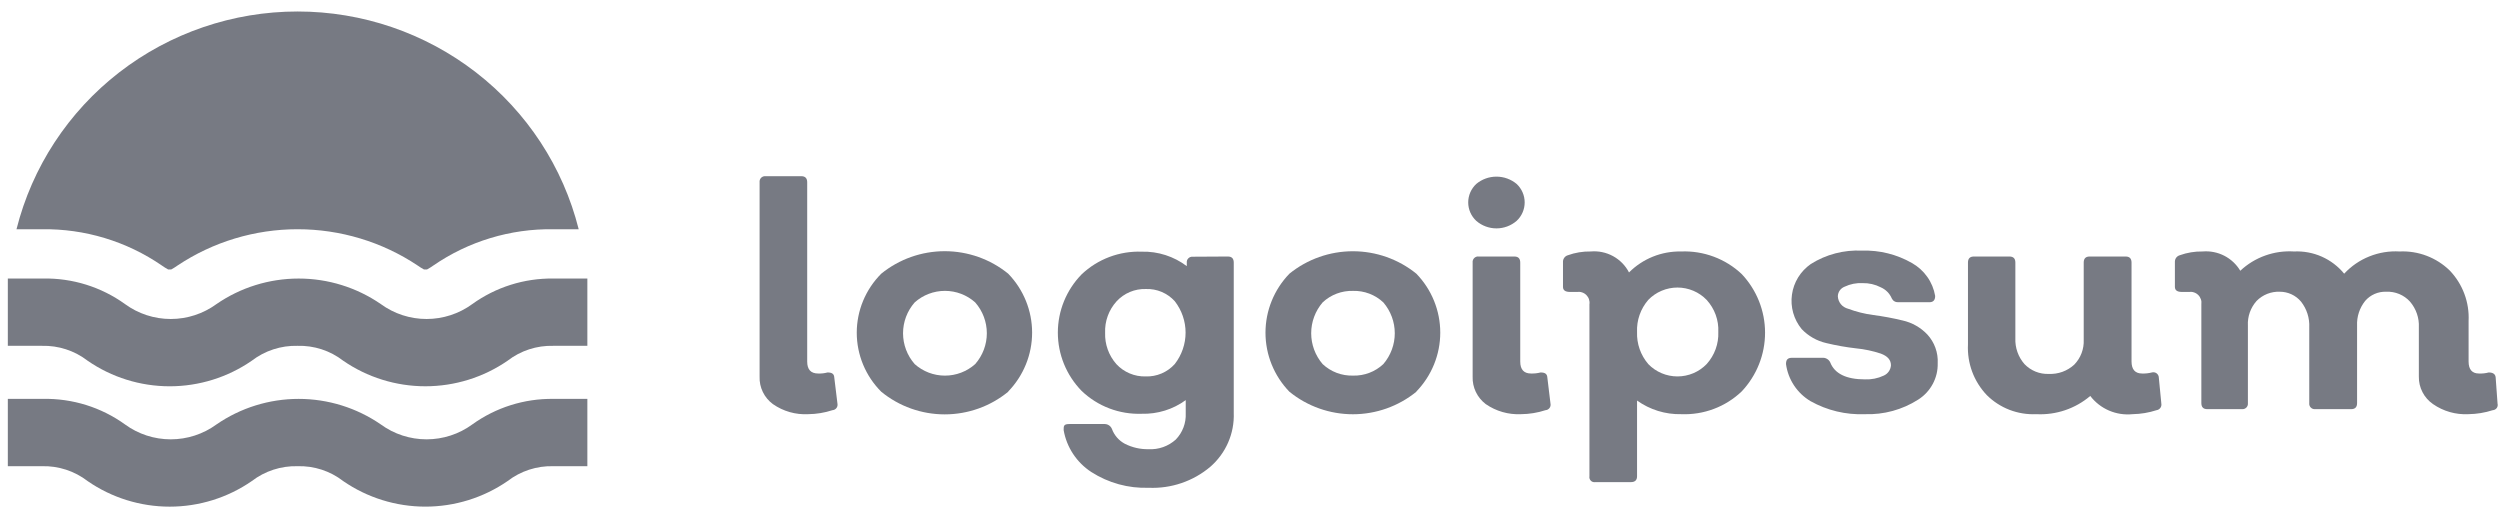
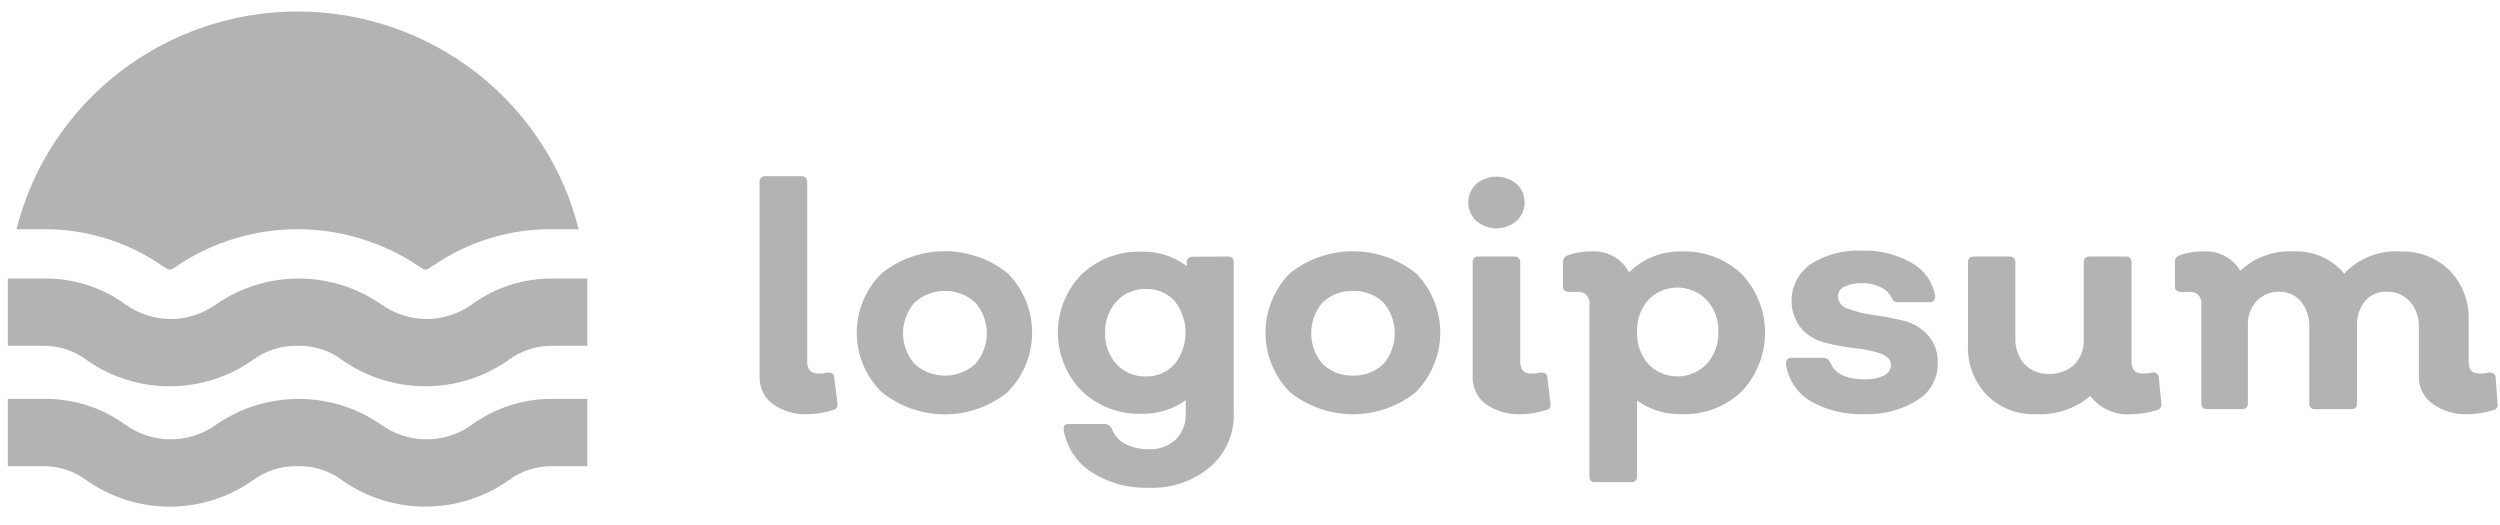
- <svg xmlns="http://www.w3.org/2000/svg" width="124" height="26" viewBox="0 0 124 26" fill="none">
+ <svg xmlns="http://www.w3.org/2000/svg" width="124" height="26" viewBox="0 0 124 26" fill="grey">
  <g opacity="0.6">
-     <path d="M40.09 20.543C39.465 20.577 38.848 20.401 38.337 20.044C38.123 19.887 37.952 19.681 37.837 19.444C37.721 19.206 37.666 18.945 37.676 18.682V9.041C37.671 9 37.675 8.959 37.689 8.92C37.702 8.881 37.724 8.846 37.754 8.816C37.783 8.787 37.819 8.765 37.858 8.752C37.897 8.739 37.939 8.734 37.98 8.739H39.743C39.943 8.739 40.037 8.843 40.037 9.041V17.933C40.037 18.328 40.216 18.526 40.583 18.526C40.739 18.532 40.894 18.515 41.045 18.474C41.255 18.474 41.37 18.536 41.38 18.723L41.538 20.023C41.545 20.061 41.545 20.1 41.536 20.138C41.527 20.175 41.51 20.211 41.486 20.241C41.462 20.272 41.432 20.297 41.397 20.315C41.363 20.333 41.325 20.343 41.286 20.346C40.9 20.472 40.496 20.539 40.09 20.543Z" fill="#1D2130" />
-     <path d="M50.007 19.43C49.121 20.156 48.008 20.553 46.859 20.553C45.709 20.553 44.596 20.156 43.71 19.43C42.932 18.652 42.495 17.599 42.495 16.503C42.495 15.406 42.932 14.354 43.71 13.575C44.598 12.854 45.711 12.459 46.859 12.459C48.007 12.459 49.12 12.854 50.007 13.575C50.768 14.361 51.193 15.409 51.193 16.498C51.193 17.587 50.768 18.634 50.007 19.42V19.43ZM45.368 18.058C45.78 18.427 46.315 18.631 46.869 18.631C47.424 18.631 47.959 18.427 48.37 18.058C48.742 17.634 48.947 17.091 48.947 16.529C48.947 15.967 48.742 15.424 48.37 15C47.959 14.631 47.424 14.427 46.869 14.427C46.315 14.427 45.78 14.631 45.368 15C44.996 15.424 44.791 15.967 44.791 16.529C44.791 17.091 44.996 17.634 45.368 18.058Z" fill="#1D2130" />
-     <path d="M60.901 12.723C61.1 12.723 61.194 12.826 61.194 13.024V20.481C61.213 20.984 61.118 21.485 60.916 21.948C60.715 22.41 60.412 22.822 60.03 23.154C59.181 23.871 58.09 24.242 56.976 24.194C55.969 24.229 54.977 23.956 54.132 23.414C53.771 23.179 53.462 22.873 53.226 22.515C52.989 22.157 52.83 21.755 52.757 21.334C52.757 21.126 52.757 21.032 53.04 21.032H54.803C54.878 21.035 54.951 21.058 55.012 21.101C55.074 21.143 55.121 21.203 55.15 21.271C55.264 21.587 55.492 21.85 55.79 22.01C56.153 22.195 56.557 22.288 56.965 22.28C57.212 22.294 57.458 22.258 57.691 22.176C57.923 22.094 58.137 21.966 58.319 21.802C58.486 21.629 58.615 21.425 58.7 21.202C58.785 20.978 58.823 20.74 58.812 20.502V19.846C58.181 20.307 57.413 20.544 56.629 20.523C56.081 20.542 55.535 20.452 55.022 20.257C54.51 20.062 54.043 19.767 53.649 19.389C52.892 18.613 52.469 17.576 52.469 16.498C52.469 15.419 52.892 14.382 53.649 13.607C54.045 13.232 54.513 12.939 55.025 12.746C55.536 12.553 56.082 12.464 56.629 12.483C57.435 12.462 58.224 12.716 58.865 13.201V13.034C58.86 12.995 58.864 12.954 58.877 12.916C58.89 12.878 58.911 12.843 58.939 12.815C58.968 12.786 59.002 12.763 59.04 12.749C59.078 12.735 59.118 12.729 59.158 12.733L60.901 12.723ZM56.829 18.671C57.099 18.68 57.368 18.629 57.616 18.523C57.865 18.417 58.087 18.258 58.267 18.058C58.615 17.611 58.805 17.062 58.805 16.498C58.805 15.933 58.615 15.384 58.267 14.938C58.087 14.74 57.867 14.584 57.62 14.479C57.374 14.375 57.107 14.326 56.839 14.335C56.566 14.326 56.294 14.376 56.042 14.482C55.79 14.588 55.564 14.747 55.38 14.948C54.994 15.375 54.791 15.935 54.814 16.508C54.795 17.076 54.993 17.629 55.37 18.058C55.554 18.258 55.78 18.416 56.032 18.522C56.283 18.628 56.555 18.679 56.829 18.671Z" fill="#1D2130" />
-     <path d="M70.251 19.43C69.364 20.152 68.251 20.547 67.103 20.547C65.955 20.547 64.842 20.152 63.955 19.43C63.193 18.643 62.768 17.594 62.768 16.503C62.768 15.412 63.193 14.363 63.955 13.575C64.843 12.855 65.955 12.462 67.103 12.462C68.251 12.462 69.363 12.855 70.251 13.575C71.012 14.361 71.437 15.409 71.437 16.498C71.437 17.587 71.012 18.634 70.251 19.42V19.43ZM65.602 18.058C65.803 18.247 66.041 18.396 66.3 18.494C66.559 18.592 66.836 18.638 67.114 18.63C67.389 18.637 67.664 18.59 67.921 18.492C68.179 18.394 68.414 18.246 68.614 18.058C68.98 17.631 69.181 17.089 69.181 16.529C69.181 15.969 68.98 15.427 68.614 15C68.414 14.812 68.179 14.664 67.921 14.566C67.664 14.468 67.389 14.421 67.114 14.428C66.836 14.42 66.559 14.466 66.3 14.564C66.041 14.662 65.803 14.81 65.602 15C65.236 15.427 65.035 15.969 65.035 16.529C65.035 17.089 65.236 17.631 65.602 18.058Z" fill="#1D2130" />
-     <path d="M75.226 10.954C74.948 11.195 74.592 11.328 74.224 11.328C73.855 11.328 73.499 11.195 73.222 10.954C73.096 10.837 72.996 10.695 72.927 10.538C72.859 10.38 72.823 10.211 72.823 10.039C72.823 9.868 72.859 9.698 72.927 9.541C72.996 9.384 73.096 9.242 73.222 9.124C73.502 8.89 73.857 8.761 74.224 8.761C74.591 8.761 74.946 8.89 75.226 9.124C75.352 9.242 75.452 9.384 75.52 9.541C75.589 9.698 75.624 9.868 75.624 10.039C75.624 10.211 75.589 10.38 75.52 10.538C75.452 10.695 75.352 10.837 75.226 10.954ZM75.446 20.543C74.823 20.574 74.206 20.398 73.694 20.044C73.484 19.885 73.315 19.678 73.201 19.441C73.088 19.204 73.034 18.944 73.043 18.682V13.024C73.038 12.983 73.042 12.942 73.056 12.903C73.069 12.864 73.092 12.829 73.121 12.8C73.15 12.771 73.186 12.748 73.225 12.735C73.264 12.722 73.306 12.717 73.347 12.723H75.111C75.31 12.723 75.404 12.826 75.404 13.024V17.933C75.404 18.328 75.583 18.526 75.94 18.526C76.099 18.531 76.258 18.514 76.412 18.474C76.622 18.474 76.737 18.536 76.748 18.723L76.905 20.023C76.913 20.061 76.912 20.1 76.903 20.138C76.894 20.175 76.877 20.211 76.853 20.241C76.829 20.272 76.799 20.297 76.765 20.315C76.73 20.333 76.692 20.343 76.653 20.346C76.264 20.473 75.856 20.54 75.446 20.543Z" fill="#1D2130" />
-     <path d="M83.391 12.473C83.942 12.451 84.491 12.54 85.007 12.733C85.522 12.926 85.994 13.219 86.392 13.596C87.135 14.385 87.547 15.424 87.547 16.503C87.547 17.582 87.135 18.62 86.392 19.41C85.996 19.79 85.525 20.087 85.009 20.281C84.493 20.476 83.943 20.565 83.391 20.543C82.605 20.561 81.835 20.323 81.198 19.867V23.622C81.198 23.819 81.093 23.913 80.893 23.913H79.13C79.09 23.92 79.048 23.918 79.009 23.906C78.97 23.894 78.935 23.873 78.906 23.844C78.877 23.815 78.855 23.78 78.843 23.741C78.831 23.703 78.829 23.662 78.836 23.622V15.094C78.849 15.01 78.841 14.925 78.814 14.845C78.788 14.765 78.742 14.692 78.682 14.633C78.622 14.573 78.549 14.528 78.468 14.502C78.387 14.475 78.301 14.468 78.217 14.48H77.871C77.64 14.48 77.524 14.397 77.524 14.23V13.003C77.519 12.927 77.54 12.852 77.584 12.79C77.628 12.727 77.692 12.681 77.766 12.66C78.129 12.529 78.513 12.466 78.899 12.473C79.284 12.439 79.671 12.52 80.009 12.705C80.348 12.891 80.623 13.172 80.799 13.513C81.137 13.174 81.541 12.907 81.987 12.728C82.432 12.549 82.91 12.463 83.391 12.473ZM81.754 18.058C81.941 18.252 82.166 18.406 82.415 18.511C82.663 18.616 82.931 18.671 83.202 18.671C83.473 18.671 83.741 18.616 83.99 18.511C84.238 18.406 84.463 18.252 84.65 18.058C85.044 17.622 85.252 17.051 85.228 16.466C85.255 15.881 85.047 15.309 84.65 14.875C84.463 14.681 84.238 14.527 83.99 14.422C83.741 14.317 83.473 14.262 83.202 14.262C82.931 14.262 82.663 14.317 82.415 14.422C82.166 14.527 81.941 14.681 81.754 14.875C81.372 15.317 81.173 15.886 81.198 16.466C81.176 17.047 81.375 17.615 81.754 18.058Z" fill="#1D2130" />
-     <path d="M92.5 20.543C91.558 20.582 90.624 20.358 89.803 19.898C89.474 19.702 89.193 19.434 88.983 19.116C88.772 18.797 88.636 18.435 88.586 18.058C88.586 17.85 88.659 17.746 88.89 17.746H90.433C90.506 17.748 90.577 17.771 90.638 17.812C90.7 17.852 90.748 17.908 90.779 17.974C90.999 18.536 91.577 18.817 92.5 18.817C92.822 18.831 93.143 18.767 93.434 18.63C93.535 18.585 93.621 18.514 93.684 18.424C93.747 18.334 93.784 18.229 93.791 18.12C93.791 17.85 93.623 17.663 93.287 17.538C92.889 17.406 92.477 17.319 92.059 17.278C91.565 17.222 91.074 17.135 90.59 17.018C90.12 16.912 89.692 16.669 89.362 16.321C89.168 16.084 89.025 15.81 88.942 15.516C88.859 15.222 88.838 14.914 88.881 14.612C88.923 14.309 89.028 14.019 89.188 13.758C89.349 13.498 89.562 13.273 89.814 13.097C90.57 12.619 91.458 12.387 92.353 12.431C93.221 12.402 94.079 12.615 94.83 13.045C95.133 13.215 95.394 13.45 95.593 13.732C95.793 14.014 95.927 14.338 95.984 14.678C95.984 14.886 95.89 14.99 95.701 14.99H94.148C94.082 14.993 94.017 14.978 93.961 14.944C93.905 14.911 93.86 14.861 93.833 14.803C93.729 14.556 93.534 14.359 93.287 14.251C93.009 14.107 92.699 14.036 92.385 14.043C92.077 14.027 91.77 14.088 91.493 14.22C91.395 14.258 91.311 14.323 91.251 14.408C91.191 14.493 91.158 14.595 91.157 14.698C91.164 14.841 91.216 14.977 91.307 15.088C91.397 15.198 91.522 15.277 91.661 15.312C92.064 15.463 92.483 15.567 92.909 15.624C93.4 15.688 93.887 15.778 94.368 15.895C94.839 16 95.266 16.243 95.596 16.591C95.773 16.783 95.909 17.008 95.997 17.253C96.085 17.497 96.124 17.757 96.11 18.016C96.12 18.376 96.034 18.731 95.863 19.048C95.692 19.366 95.441 19.633 95.134 19.826C94.35 20.325 93.431 20.575 92.5 20.543Z" fill="#1D2130" />
-     <path d="M107.203 20.023C107.209 20.06 107.208 20.098 107.199 20.134C107.19 20.171 107.174 20.205 107.151 20.235C107.129 20.265 107.1 20.29 107.068 20.309C107.035 20.328 106.999 20.341 106.962 20.346C106.579 20.47 106.179 20.536 105.776 20.543C105.377 20.584 104.975 20.522 104.607 20.364C104.239 20.205 103.919 19.956 103.677 19.639C102.936 20.27 101.977 20.594 101.001 20.543C100.548 20.564 100.095 20.491 99.672 20.328C99.249 20.165 98.865 19.916 98.545 19.597C98.227 19.263 97.981 18.869 97.82 18.438C97.66 18.007 97.589 17.549 97.611 17.09V13.024C97.611 12.826 97.706 12.723 97.905 12.723H99.668C99.868 12.723 99.962 12.826 99.962 13.024V16.779C99.943 17.246 100.104 17.704 100.413 18.058C100.568 18.22 100.755 18.347 100.963 18.432C101.172 18.516 101.396 18.555 101.62 18.547C101.85 18.556 102.08 18.521 102.296 18.443C102.512 18.364 102.711 18.244 102.88 18.089C103.04 17.926 103.164 17.732 103.245 17.519C103.326 17.306 103.363 17.079 103.352 16.851V13.024C103.352 12.826 103.446 12.723 103.646 12.723H105.43C105.629 12.723 105.724 12.826 105.724 13.024V17.922C105.724 18.328 105.902 18.526 106.248 18.526C106.411 18.532 106.574 18.514 106.731 18.474C106.771 18.463 106.813 18.461 106.853 18.468C106.894 18.475 106.932 18.491 106.965 18.515C106.999 18.539 107.026 18.571 107.045 18.607C107.065 18.643 107.076 18.683 107.077 18.723L107.203 20.023Z" fill="#1D2130" />
-     <path d="M123.879 20.023C123.889 20.061 123.89 20.099 123.882 20.137C123.875 20.175 123.859 20.21 123.836 20.241C123.812 20.272 123.783 20.297 123.749 20.315C123.715 20.333 123.677 20.344 123.638 20.346C123.248 20.471 122.841 20.538 122.431 20.543C121.807 20.575 121.19 20.399 120.679 20.044C120.457 19.892 120.277 19.688 120.155 19.45C120.032 19.213 119.97 18.949 119.975 18.682V16.238C119.998 15.771 119.84 15.314 119.535 14.959C119.387 14.796 119.206 14.668 119.002 14.583C118.799 14.499 118.579 14.46 118.359 14.47C118.161 14.462 117.963 14.5 117.781 14.579C117.6 14.658 117.438 14.777 117.31 14.927C117.033 15.276 116.891 15.711 116.911 16.154V19.992C116.911 20.19 116.817 20.294 116.617 20.294H114.843C114.802 20.299 114.76 20.294 114.721 20.281C114.682 20.268 114.646 20.246 114.617 20.217C114.588 20.188 114.565 20.152 114.552 20.113C114.538 20.074 114.534 20.033 114.539 19.992V16.238C114.562 15.777 114.417 15.322 114.13 14.959C114.002 14.806 113.842 14.683 113.66 14.598C113.479 14.514 113.281 14.47 113.08 14.47C112.866 14.461 112.653 14.498 112.454 14.576C112.255 14.655 112.075 14.775 111.926 14.927C111.626 15.265 111.471 15.705 111.496 16.154V19.992C111.501 20.033 111.496 20.074 111.483 20.113C111.469 20.152 111.447 20.188 111.418 20.217C111.388 20.246 111.353 20.268 111.314 20.281C111.274 20.294 111.233 20.299 111.191 20.294H109.481C109.281 20.294 109.187 20.19 109.187 19.992V15.094C109.199 15.01 109.192 14.925 109.165 14.845C109.138 14.765 109.093 14.692 109.033 14.633C108.973 14.573 108.899 14.528 108.818 14.502C108.738 14.475 108.652 14.468 108.568 14.48H108.221C107.99 14.48 107.875 14.397 107.875 14.23V13.003C107.87 12.927 107.891 12.852 107.934 12.789C107.978 12.727 108.043 12.681 108.116 12.66C108.479 12.529 108.864 12.466 109.25 12.473C109.621 12.442 109.993 12.515 110.323 12.684C110.654 12.854 110.929 13.112 111.118 13.43C111.472 13.097 111.891 12.841 112.35 12.676C112.809 12.511 113.297 12.442 113.784 12.473C114.256 12.45 114.728 12.538 115.16 12.729C115.592 12.921 115.973 13.211 116.271 13.575C116.618 13.201 117.045 12.908 117.52 12.718C117.996 12.527 118.508 12.443 119.02 12.473C119.478 12.452 119.936 12.525 120.364 12.688C120.792 12.851 121.182 13.1 121.508 13.419C121.827 13.753 122.074 14.147 122.234 14.578C122.395 15.008 122.465 15.467 122.442 15.926V17.933C122.442 18.328 122.62 18.526 122.956 18.526C123.119 18.533 123.281 18.516 123.439 18.474C123.656 18.474 123.771 18.557 123.785 18.723L123.879 20.023Z" fill="#1D2130" />
-     <path d="M0.818 11.37C1.593 8.287 3.386 5.548 5.912 3.591C8.439 1.634 11.554 0.57 14.761 0.57C17.968 0.57 21.082 1.634 23.609 3.591C26.136 5.548 27.929 8.287 28.703 11.37H27.444C25.319 11.339 23.238 11.969 21.493 13.17C21.392 13.242 21.287 13.308 21.178 13.367H21.031C20.922 13.308 20.817 13.242 20.716 13.17C18.956 11.996 16.882 11.37 14.761 11.37C12.639 11.37 10.566 11.996 8.805 13.17C8.704 13.242 8.599 13.308 8.49 13.367H8.343C8.234 13.308 8.129 13.242 8.028 13.17C6.283 11.969 4.202 11.339 2.078 11.37H0.818ZM25.177 17.891C25.823 17.392 26.624 17.131 27.444 17.153H29.133V13.815H27.444C26.001 13.797 24.591 14.242 23.424 15.083C22.767 15.563 21.973 15.822 21.157 15.822C20.341 15.822 19.547 15.563 18.89 15.083C17.694 14.258 16.271 13.816 14.813 13.816C13.355 13.816 11.932 14.258 10.736 15.083C10.079 15.563 9.285 15.822 8.469 15.822C7.653 15.822 6.859 15.563 6.202 15.083C5.021 14.232 3.591 13.786 2.13 13.815H0.388V17.153H2.078C2.897 17.131 3.698 17.392 4.345 17.891C5.539 18.717 6.96 19.16 8.417 19.16C9.873 19.16 11.294 18.717 12.489 17.891C13.136 17.394 13.937 17.133 14.755 17.153C15.575 17.13 16.377 17.391 17.022 17.891C18.219 18.717 19.642 19.159 21.099 19.159C22.557 19.159 23.98 18.717 25.177 17.891ZM25.177 23.861C25.823 23.362 26.624 23.101 27.444 23.123H29.133V19.784H27.444C26.001 19.767 24.591 20.212 23.424 21.053C22.767 21.533 21.973 21.791 21.157 21.791C20.341 21.791 19.547 21.533 18.89 21.053C17.694 20.228 16.271 19.785 14.813 19.785C13.355 19.785 11.932 20.228 10.736 21.053C10.079 21.533 9.285 21.791 8.469 21.791C7.653 21.791 6.859 21.533 6.202 21.053C5.021 20.201 3.591 19.756 2.13 19.784H0.388V23.123H2.078C2.897 23.101 3.698 23.362 4.345 23.861C5.539 24.687 6.96 25.13 8.417 25.13C9.873 25.13 11.294 24.687 12.489 23.861C13.136 23.364 13.937 23.103 14.755 23.123C15.575 23.099 16.377 23.36 17.022 23.861C18.219 24.686 19.642 25.129 21.099 25.129C22.557 25.129 23.98 24.686 25.177 23.861Z" fill="#1D2130" />
+     <path d="M40.09 20.543C39.465 20.577 38.848 20.401 38.337 20.044C38.123 19.887 37.952 19.681 37.837 19.444C37.721 19.206 37.666 18.945 37.676 18.682V9.041C37.671 9 37.675 8.959 37.689 8.92C37.702 8.881 37.724 8.846 37.754 8.816C37.783 8.787 37.819 8.765 37.858 8.752C37.897 8.739 37.939 8.734 37.98 8.739H39.743C39.943 8.739 40.037 8.843 40.037 9.041V17.933C40.037 18.328 40.216 18.526 40.583 18.526C40.739 18.532 40.894 18.515 41.045 18.474C41.255 18.474 41.37 18.536 41.38 18.723L41.538 20.023C41.545 20.061 41.545 20.1 41.536 20.138C41.527 20.175 41.51 20.211 41.486 20.241C41.462 20.272 41.432 20.297 41.397 20.315C41.363 20.333 41.325 20.343 41.286 20.346C40.9 20.472 40.496 20.539 40.09 20.543Z" fill="grey" />
+     <path d="M50.007 19.43C49.121 20.156 48.008 20.553 46.859 20.553C45.709 20.553 44.596 20.156 43.71 19.43C42.932 18.652 42.495 17.599 42.495 16.503C42.495 15.406 42.932 14.354 43.71 13.575C44.598 12.854 45.711 12.459 46.859 12.459C48.007 12.459 49.12 12.854 50.007 13.575C50.768 14.361 51.193 15.409 51.193 16.498C51.193 17.587 50.768 18.634 50.007 19.42V19.43ZM45.368 18.058C45.78 18.427 46.315 18.631 46.869 18.631C47.424 18.631 47.959 18.427 48.37 18.058C48.742 17.634 48.947 17.091 48.947 16.529C48.947 15.967 48.742 15.424 48.37 15C47.959 14.631 47.424 14.427 46.869 14.427C46.315 14.427 45.78 14.631 45.368 15C44.996 15.424 44.791 15.967 44.791 16.529C44.791 17.091 44.996 17.634 45.368 18.058Z" fill="grey" />
+     <path d="M60.901 12.723C61.1 12.723 61.194 12.826 61.194 13.024V20.481C61.213 20.984 61.118 21.485 60.916 21.948C60.715 22.41 60.412 22.822 60.03 23.154C59.181 23.871 58.09 24.242 56.976 24.194C55.969 24.229 54.977 23.956 54.132 23.414C53.771 23.179 53.462 22.873 53.226 22.515C52.989 22.157 52.83 21.755 52.757 21.334C52.757 21.126 52.757 21.032 53.04 21.032H54.803C54.878 21.035 54.951 21.058 55.012 21.101C55.074 21.143 55.121 21.203 55.15 21.271C55.264 21.587 55.492 21.85 55.79 22.01C56.153 22.195 56.557 22.288 56.965 22.28C57.212 22.294 57.458 22.258 57.691 22.176C57.923 22.094 58.137 21.966 58.319 21.802C58.486 21.629 58.615 21.425 58.7 21.202C58.785 20.978 58.823 20.74 58.812 20.502V19.846C58.181 20.307 57.413 20.544 56.629 20.523C56.081 20.542 55.535 20.452 55.022 20.257C54.51 20.062 54.043 19.767 53.649 19.389C52.892 18.613 52.469 17.576 52.469 16.498C52.469 15.419 52.892 14.382 53.649 13.607C54.045 13.232 54.513 12.939 55.025 12.746C55.536 12.553 56.082 12.464 56.629 12.483C57.435 12.462 58.224 12.716 58.865 13.201V13.034C58.86 12.995 58.864 12.954 58.877 12.916C58.89 12.878 58.911 12.843 58.939 12.815C58.968 12.786 59.002 12.763 59.04 12.749C59.078 12.735 59.118 12.729 59.158 12.733L60.901 12.723ZM56.829 18.671C57.099 18.68 57.368 18.629 57.616 18.523C57.865 18.417 58.087 18.258 58.267 18.058C58.615 17.611 58.805 17.062 58.805 16.498C58.805 15.933 58.615 15.384 58.267 14.938C58.087 14.74 57.867 14.584 57.62 14.479C57.374 14.375 57.107 14.326 56.839 14.335C56.566 14.326 56.294 14.376 56.042 14.482C55.79 14.588 55.564 14.747 55.38 14.948C54.994 15.375 54.791 15.935 54.814 16.508C54.795 17.076 54.993 17.629 55.37 18.058C55.554 18.258 55.78 18.416 56.032 18.522C56.283 18.628 56.555 18.679 56.829 18.671Z" fill="grey" />
+     <path d="M70.251 19.43C69.364 20.152 68.251 20.547 67.103 20.547C65.955 20.547 64.842 20.152 63.955 19.43C63.193 18.643 62.768 17.594 62.768 16.503C62.768 15.412 63.193 14.363 63.955 13.575C64.843 12.855 65.955 12.462 67.103 12.462C68.251 12.462 69.363 12.855 70.251 13.575C71.012 14.361 71.437 15.409 71.437 16.498C71.437 17.587 71.012 18.634 70.251 19.42V19.43ZM65.602 18.058C65.803 18.247 66.041 18.396 66.3 18.494C66.559 18.592 66.836 18.638 67.114 18.63C67.389 18.637 67.664 18.59 67.921 18.492C68.179 18.394 68.414 18.246 68.614 18.058C68.98 17.631 69.181 17.089 69.181 16.529C69.181 15.969 68.98 15.427 68.614 15C68.414 14.812 68.179 14.664 67.921 14.566C67.664 14.468 67.389 14.421 67.114 14.428C66.836 14.42 66.559 14.466 66.3 14.564C66.041 14.662 65.803 14.81 65.602 15C65.236 15.427 65.035 15.969 65.035 16.529C65.035 17.089 65.236 17.631 65.602 18.058Z" fill="grey" />
+     <path d="M75.226 10.954C74.948 11.195 74.592 11.328 74.224 11.328C73.855 11.328 73.499 11.195 73.222 10.954C73.096 10.837 72.996 10.695 72.927 10.538C72.859 10.38 72.823 10.211 72.823 10.039C72.823 9.868 72.859 9.698 72.927 9.541C72.996 9.384 73.096 9.242 73.222 9.124C73.502 8.89 73.857 8.761 74.224 8.761C74.591 8.761 74.946 8.89 75.226 9.124C75.352 9.242 75.452 9.384 75.52 9.541C75.589 9.698 75.624 9.868 75.624 10.039C75.624 10.211 75.589 10.38 75.52 10.538C75.452 10.695 75.352 10.837 75.226 10.954ZM75.446 20.543C74.823 20.574 74.206 20.398 73.694 20.044C73.484 19.885 73.315 19.678 73.201 19.441C73.088 19.204 73.034 18.944 73.043 18.682V13.024C73.038 12.983 73.042 12.942 73.056 12.903C73.069 12.864 73.092 12.829 73.121 12.8C73.15 12.771 73.186 12.748 73.225 12.735C73.264 12.722 73.306 12.717 73.347 12.723H75.111C75.31 12.723 75.404 12.826 75.404 13.024V17.933C75.404 18.328 75.583 18.526 75.94 18.526C76.099 18.531 76.258 18.514 76.412 18.474C76.622 18.474 76.737 18.536 76.748 18.723L76.905 20.023C76.913 20.061 76.912 20.1 76.903 20.138C76.894 20.175 76.877 20.211 76.853 20.241C76.829 20.272 76.799 20.297 76.765 20.315C76.73 20.333 76.692 20.343 76.653 20.346C76.264 20.473 75.856 20.54 75.446 20.543Z" fill="grey" />
+     <path d="M83.391 12.473C83.942 12.451 84.491 12.54 85.007 12.733C85.522 12.926 85.994 13.219 86.392 13.596C87.135 14.385 87.547 15.424 87.547 16.503C87.547 17.582 87.135 18.62 86.392 19.41C85.996 19.79 85.525 20.087 85.009 20.281C84.493 20.476 83.943 20.565 83.391 20.543C82.605 20.561 81.835 20.323 81.198 19.867V23.622C81.198 23.819 81.093 23.913 80.893 23.913H79.13C79.09 23.92 79.048 23.918 79.009 23.906C78.97 23.894 78.935 23.873 78.906 23.844C78.877 23.815 78.855 23.78 78.843 23.741C78.831 23.703 78.829 23.662 78.836 23.622V15.094C78.849 15.01 78.841 14.925 78.814 14.845C78.788 14.765 78.742 14.692 78.682 14.633C78.622 14.573 78.549 14.528 78.468 14.502C78.387 14.475 78.301 14.468 78.217 14.48H77.871C77.64 14.48 77.524 14.397 77.524 14.23V13.003C77.519 12.927 77.54 12.852 77.584 12.79C77.628 12.727 77.692 12.681 77.766 12.66C78.129 12.529 78.513 12.466 78.899 12.473C79.284 12.439 79.671 12.52 80.009 12.705C80.348 12.891 80.623 13.172 80.799 13.513C81.137 13.174 81.541 12.907 81.987 12.728C82.432 12.549 82.91 12.463 83.391 12.473ZM81.754 18.058C81.941 18.252 82.166 18.406 82.415 18.511C82.663 18.616 82.931 18.671 83.202 18.671C83.473 18.671 83.741 18.616 83.99 18.511C84.238 18.406 84.463 18.252 84.65 18.058C85.044 17.622 85.252 17.051 85.228 16.466C85.255 15.881 85.047 15.309 84.65 14.875C84.463 14.681 84.238 14.527 83.99 14.422C83.741 14.317 83.473 14.262 83.202 14.262C82.931 14.262 82.663 14.317 82.415 14.422C82.166 14.527 81.941 14.681 81.754 14.875C81.372 15.317 81.173 15.886 81.198 16.466C81.176 17.047 81.375 17.615 81.754 18.058Z" fill="grey" />
+     <path d="M92.5 20.543C91.558 20.582 90.624 20.358 89.803 19.898C89.474 19.702 89.193 19.434 88.983 19.116C88.772 18.797 88.636 18.435 88.586 18.058C88.586 17.85 88.659 17.746 88.89 17.746H90.433C90.506 17.748 90.577 17.771 90.638 17.812C90.7 17.852 90.748 17.908 90.779 17.974C90.999 18.536 91.577 18.817 92.5 18.817C92.822 18.831 93.143 18.767 93.434 18.63C93.535 18.585 93.621 18.514 93.684 18.424C93.747 18.334 93.784 18.229 93.791 18.12C93.791 17.85 93.623 17.663 93.287 17.538C92.889 17.406 92.477 17.319 92.059 17.278C91.565 17.222 91.074 17.135 90.59 17.018C90.12 16.912 89.692 16.669 89.362 16.321C89.168 16.084 89.025 15.81 88.942 15.516C88.859 15.222 88.838 14.914 88.881 14.612C88.923 14.309 89.028 14.019 89.188 13.758C89.349 13.498 89.562 13.273 89.814 13.097C90.57 12.619 91.458 12.387 92.353 12.431C93.221 12.402 94.079 12.615 94.83 13.045C95.133 13.215 95.394 13.45 95.593 13.732C95.793 14.014 95.927 14.338 95.984 14.678C95.984 14.886 95.89 14.99 95.701 14.99H94.148C94.082 14.993 94.017 14.978 93.961 14.944C93.905 14.911 93.86 14.861 93.833 14.803C93.729 14.556 93.534 14.359 93.287 14.251C93.009 14.107 92.699 14.036 92.385 14.043C92.077 14.027 91.77 14.088 91.493 14.22C91.395 14.258 91.311 14.323 91.251 14.408C91.191 14.493 91.158 14.595 91.157 14.698C91.164 14.841 91.216 14.977 91.307 15.088C91.397 15.198 91.522 15.277 91.661 15.312C92.064 15.463 92.483 15.567 92.909 15.624C93.4 15.688 93.887 15.778 94.368 15.895C94.839 16 95.266 16.243 95.596 16.591C95.773 16.783 95.909 17.008 95.997 17.253C96.085 17.497 96.124 17.757 96.11 18.016C96.12 18.376 96.034 18.731 95.863 19.048C95.692 19.366 95.441 19.633 95.134 19.826C94.35 20.325 93.431 20.575 92.5 20.543Z" fill="grey" />
+     <path d="M107.203 20.023C107.209 20.06 107.208 20.098 107.199 20.134C107.19 20.171 107.174 20.205 107.151 20.235C107.129 20.265 107.1 20.29 107.068 20.309C107.035 20.328 106.999 20.341 106.962 20.346C106.579 20.47 106.179 20.536 105.776 20.543C105.377 20.584 104.975 20.522 104.607 20.364C104.239 20.205 103.919 19.956 103.677 19.639C102.936 20.27 101.977 20.594 101.001 20.543C100.548 20.564 100.095 20.491 99.672 20.328C99.249 20.165 98.865 19.916 98.545 19.597C98.227 19.263 97.981 18.869 97.82 18.438C97.66 18.007 97.589 17.549 97.611 17.09V13.024C97.611 12.826 97.706 12.723 97.905 12.723H99.668C99.868 12.723 99.962 12.826 99.962 13.024V16.779C99.943 17.246 100.104 17.704 100.413 18.058C100.568 18.22 100.755 18.347 100.963 18.432C101.172 18.516 101.396 18.555 101.62 18.547C101.85 18.556 102.08 18.521 102.296 18.443C102.512 18.364 102.711 18.244 102.88 18.089C103.04 17.926 103.164 17.732 103.245 17.519C103.326 17.306 103.363 17.079 103.352 16.851V13.024C103.352 12.826 103.446 12.723 103.646 12.723H105.43C105.629 12.723 105.724 12.826 105.724 13.024V17.922C105.724 18.328 105.902 18.526 106.248 18.526C106.411 18.532 106.574 18.514 106.731 18.474C106.771 18.463 106.813 18.461 106.853 18.468C106.894 18.475 106.932 18.491 106.965 18.515C106.999 18.539 107.026 18.571 107.045 18.607C107.065 18.643 107.076 18.683 107.077 18.723L107.203 20.023Z" fill="grey" />
+     <path d="M123.879 20.023C123.889 20.061 123.89 20.099 123.882 20.137C123.875 20.175 123.859 20.21 123.836 20.241C123.812 20.272 123.783 20.297 123.749 20.315C123.715 20.333 123.677 20.344 123.638 20.346C123.248 20.471 122.841 20.538 122.431 20.543C121.807 20.575 121.19 20.399 120.679 20.044C120.457 19.892 120.277 19.688 120.155 19.45C120.032 19.213 119.97 18.949 119.975 18.682V16.238C119.998 15.771 119.84 15.314 119.535 14.959C119.387 14.796 119.206 14.668 119.002 14.583C118.799 14.499 118.579 14.46 118.359 14.47C118.161 14.462 117.963 14.5 117.781 14.579C117.6 14.658 117.438 14.777 117.31 14.927C117.033 15.276 116.891 15.711 116.911 16.154V19.992C116.911 20.19 116.817 20.294 116.617 20.294H114.843C114.802 20.299 114.76 20.294 114.721 20.281C114.682 20.268 114.646 20.246 114.617 20.217C114.588 20.188 114.565 20.152 114.552 20.113C114.538 20.074 114.534 20.033 114.539 19.992V16.238C114.562 15.777 114.417 15.322 114.13 14.959C114.002 14.806 113.842 14.683 113.66 14.598C113.479 14.514 113.281 14.47 113.08 14.47C112.866 14.461 112.653 14.498 112.454 14.576C112.255 14.655 112.075 14.775 111.926 14.927C111.626 15.265 111.471 15.705 111.496 16.154V19.992C111.501 20.033 111.496 20.074 111.483 20.113C111.469 20.152 111.447 20.188 111.418 20.217C111.388 20.246 111.353 20.268 111.314 20.281C111.274 20.294 111.233 20.299 111.191 20.294H109.481C109.281 20.294 109.187 20.19 109.187 19.992V15.094C109.199 15.01 109.192 14.925 109.165 14.845C109.138 14.765 109.093 14.692 109.033 14.633C108.973 14.573 108.899 14.528 108.818 14.502C108.738 14.475 108.652 14.468 108.568 14.48H108.221C107.99 14.48 107.875 14.397 107.875 14.23V13.003C107.87 12.927 107.891 12.852 107.934 12.789C107.978 12.727 108.043 12.681 108.116 12.66C108.479 12.529 108.864 12.466 109.25 12.473C109.621 12.442 109.993 12.515 110.323 12.684C110.654 12.854 110.929 13.112 111.118 13.43C111.472 13.097 111.891 12.841 112.35 12.676C112.809 12.511 113.297 12.442 113.784 12.473C114.256 12.45 114.728 12.538 115.16 12.729C115.592 12.921 115.973 13.211 116.271 13.575C116.618 13.201 117.045 12.908 117.52 12.718C117.996 12.527 118.508 12.443 119.02 12.473C119.478 12.452 119.936 12.525 120.364 12.688C120.792 12.851 121.182 13.1 121.508 13.419C121.827 13.753 122.074 14.147 122.234 14.578C122.395 15.008 122.465 15.467 122.442 15.926V17.933C122.442 18.328 122.62 18.526 122.956 18.526C123.119 18.533 123.281 18.516 123.439 18.474C123.656 18.474 123.771 18.557 123.785 18.723L123.879 20.023Z" fill="grey" />
+     <path d="M0.818 11.37C1.593 8.287 3.386 5.548 5.912 3.591C8.439 1.634 11.554 0.57 14.761 0.57C17.968 0.57 21.082 1.634 23.609 3.591C26.136 5.548 27.929 8.287 28.703 11.37H27.444C25.319 11.339 23.238 11.969 21.493 13.17C21.392 13.242 21.287 13.308 21.178 13.367H21.031C20.922 13.308 20.817 13.242 20.716 13.17C18.956 11.996 16.882 11.37 14.761 11.37C12.639 11.37 10.566 11.996 8.805 13.17C8.704 13.242 8.599 13.308 8.49 13.367H8.343C8.234 13.308 8.129 13.242 8.028 13.17C6.283 11.969 4.202 11.339 2.078 11.37H0.818ZM25.177 17.891C25.823 17.392 26.624 17.131 27.444 17.153H29.133V13.815H27.444C26.001 13.797 24.591 14.242 23.424 15.083C22.767 15.563 21.973 15.822 21.157 15.822C20.341 15.822 19.547 15.563 18.89 15.083C17.694 14.258 16.271 13.816 14.813 13.816C13.355 13.816 11.932 14.258 10.736 15.083C10.079 15.563 9.285 15.822 8.469 15.822C7.653 15.822 6.859 15.563 6.202 15.083C5.021 14.232 3.591 13.786 2.13 13.815H0.388V17.153H2.078C2.897 17.131 3.698 17.392 4.345 17.891C5.539 18.717 6.96 19.16 8.417 19.16C9.873 19.16 11.294 18.717 12.489 17.891C13.136 17.394 13.937 17.133 14.755 17.153C15.575 17.13 16.377 17.391 17.022 17.891C18.219 18.717 19.642 19.159 21.099 19.159C22.557 19.159 23.98 18.717 25.177 17.891ZM25.177 23.861C25.823 23.362 26.624 23.101 27.444 23.123H29.133V19.784H27.444C26.001 19.767 24.591 20.212 23.424 21.053C22.767 21.533 21.973 21.791 21.157 21.791C20.341 21.791 19.547 21.533 18.89 21.053C17.694 20.228 16.271 19.785 14.813 19.785C13.355 19.785 11.932 20.228 10.736 21.053C10.079 21.533 9.285 21.791 8.469 21.791C7.653 21.791 6.859 21.533 6.202 21.053C5.021 20.201 3.591 19.756 2.13 19.784H0.388V23.123H2.078C2.897 23.101 3.698 23.362 4.345 23.861C5.539 24.687 6.96 25.13 8.417 25.13C9.873 25.13 11.294 24.687 12.489 23.861C13.136 23.364 13.937 23.103 14.755 23.123C15.575 23.099 16.377 23.36 17.022 23.861C18.219 24.686 19.642 25.129 21.099 25.129C22.557 25.129 23.98 24.686 25.177 23.861Z" fill="grey" />
  </g>
</svg>
